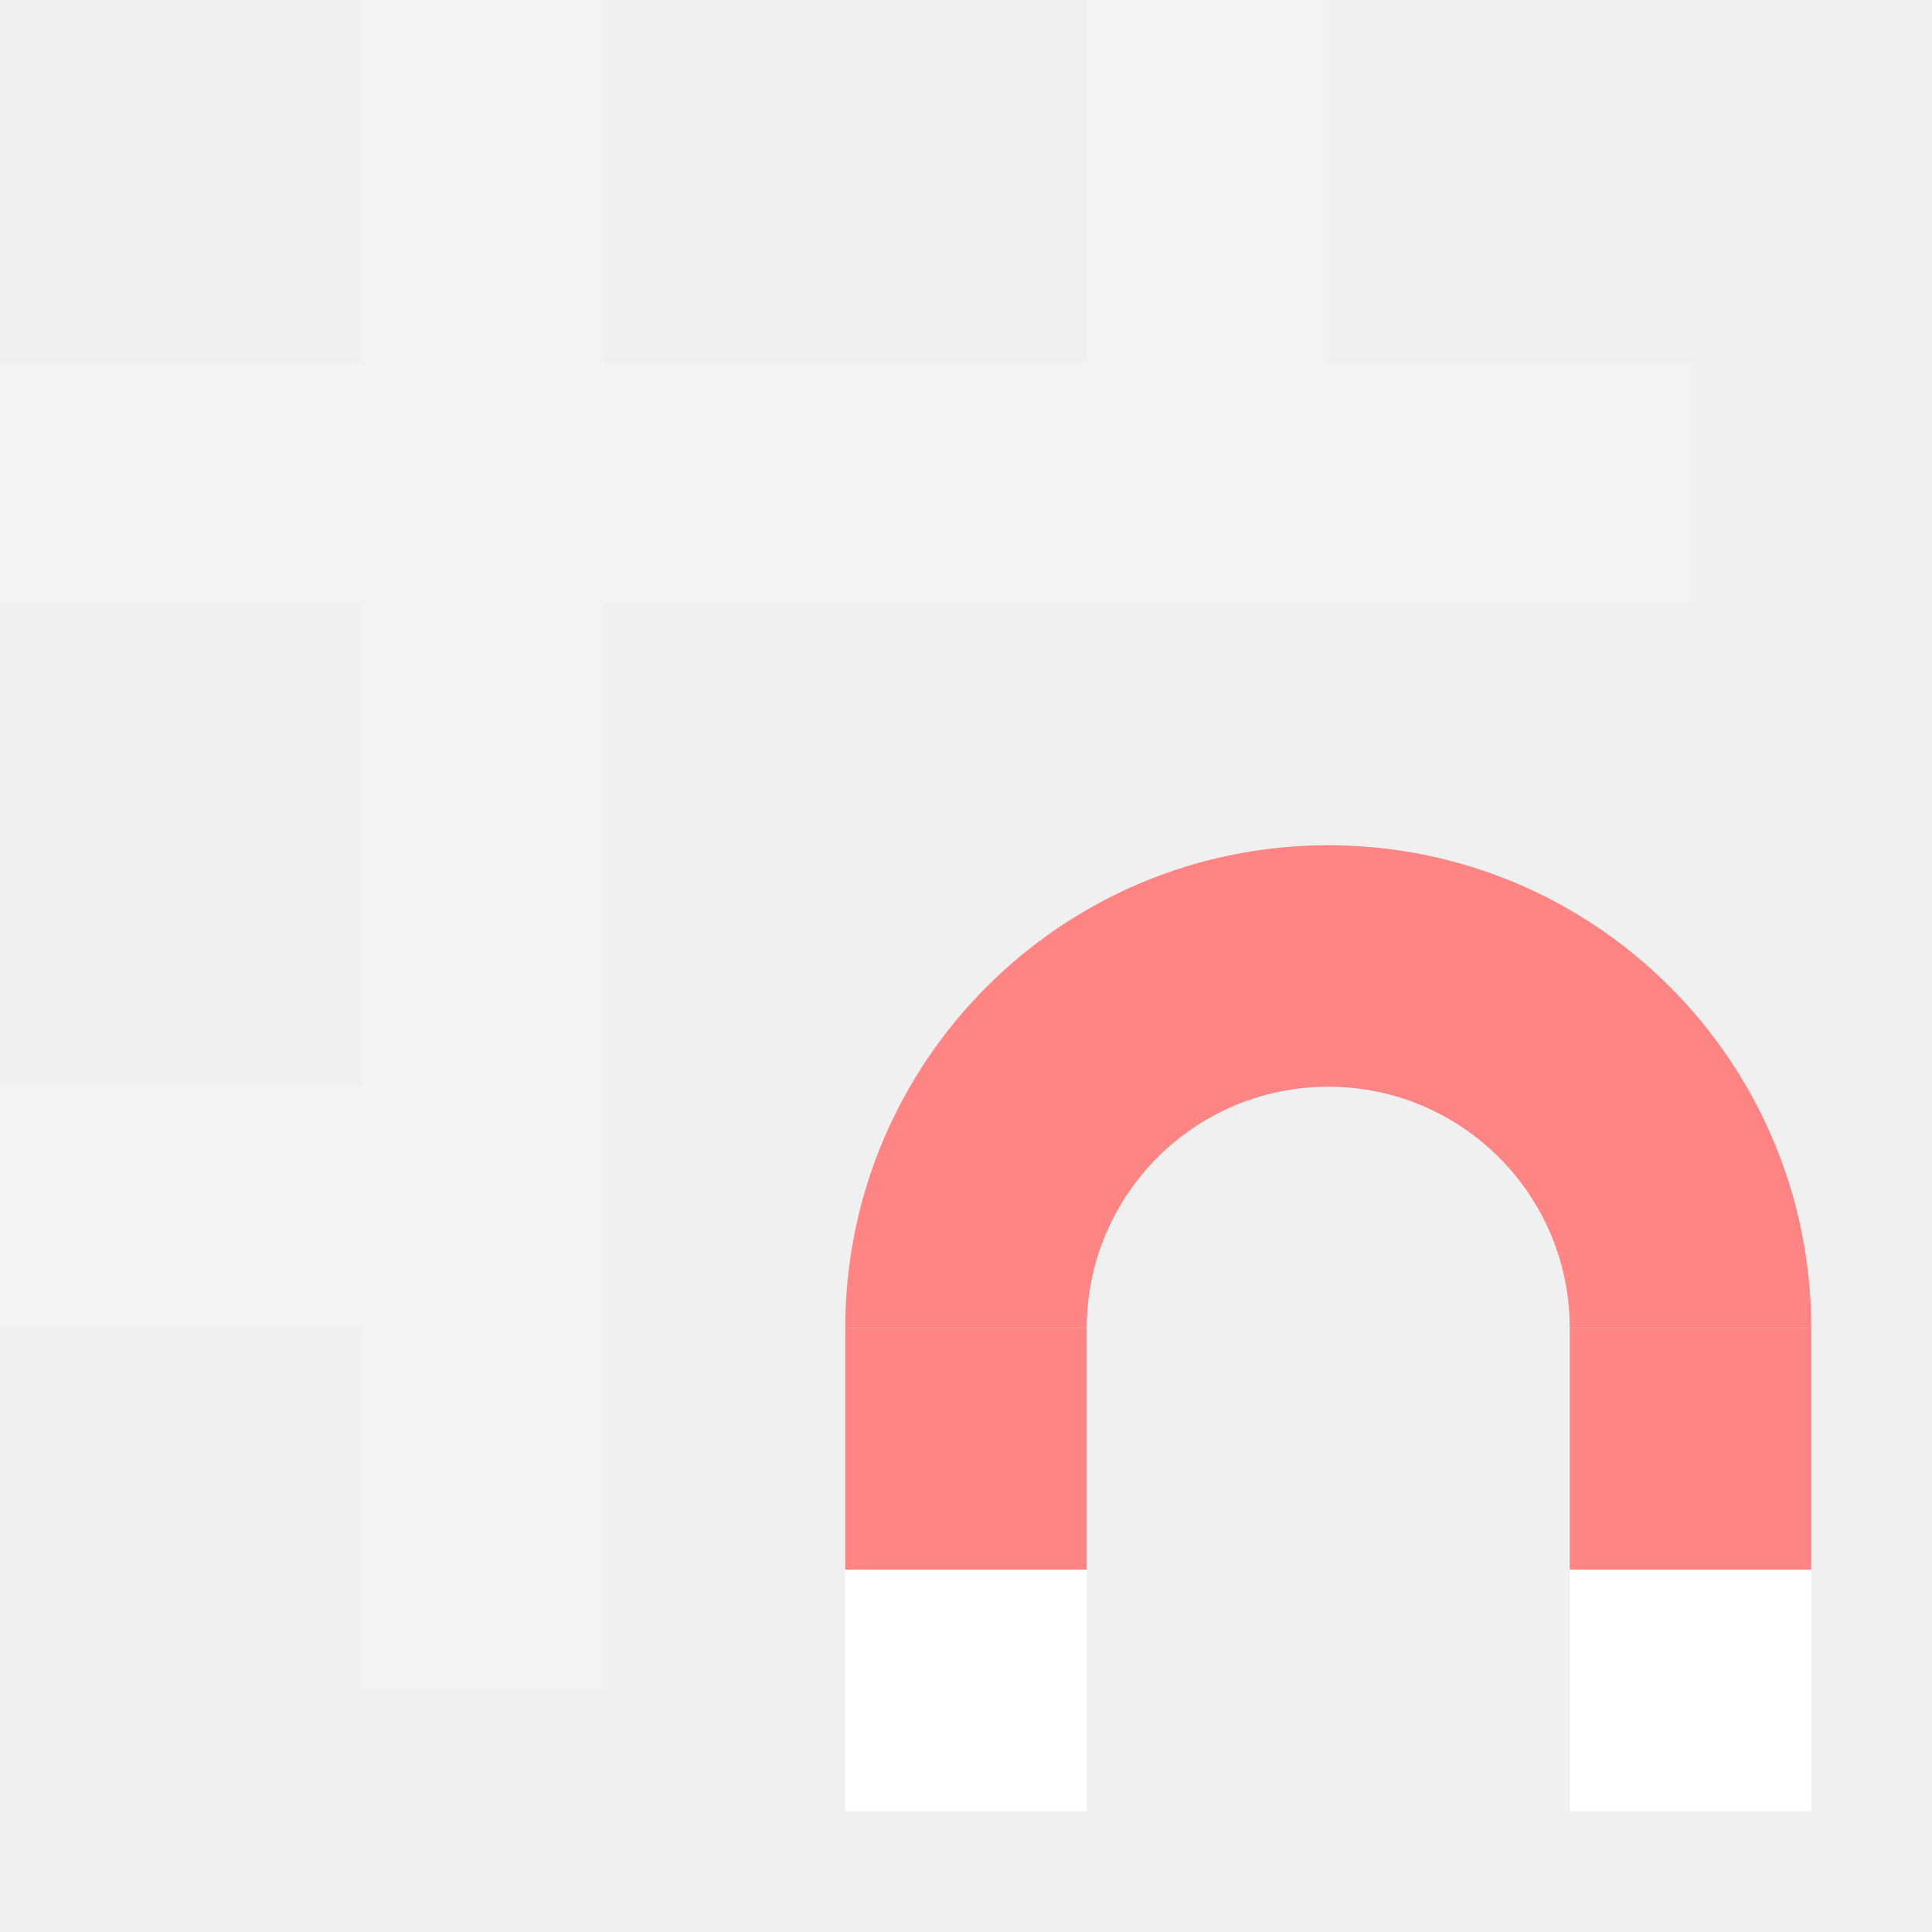
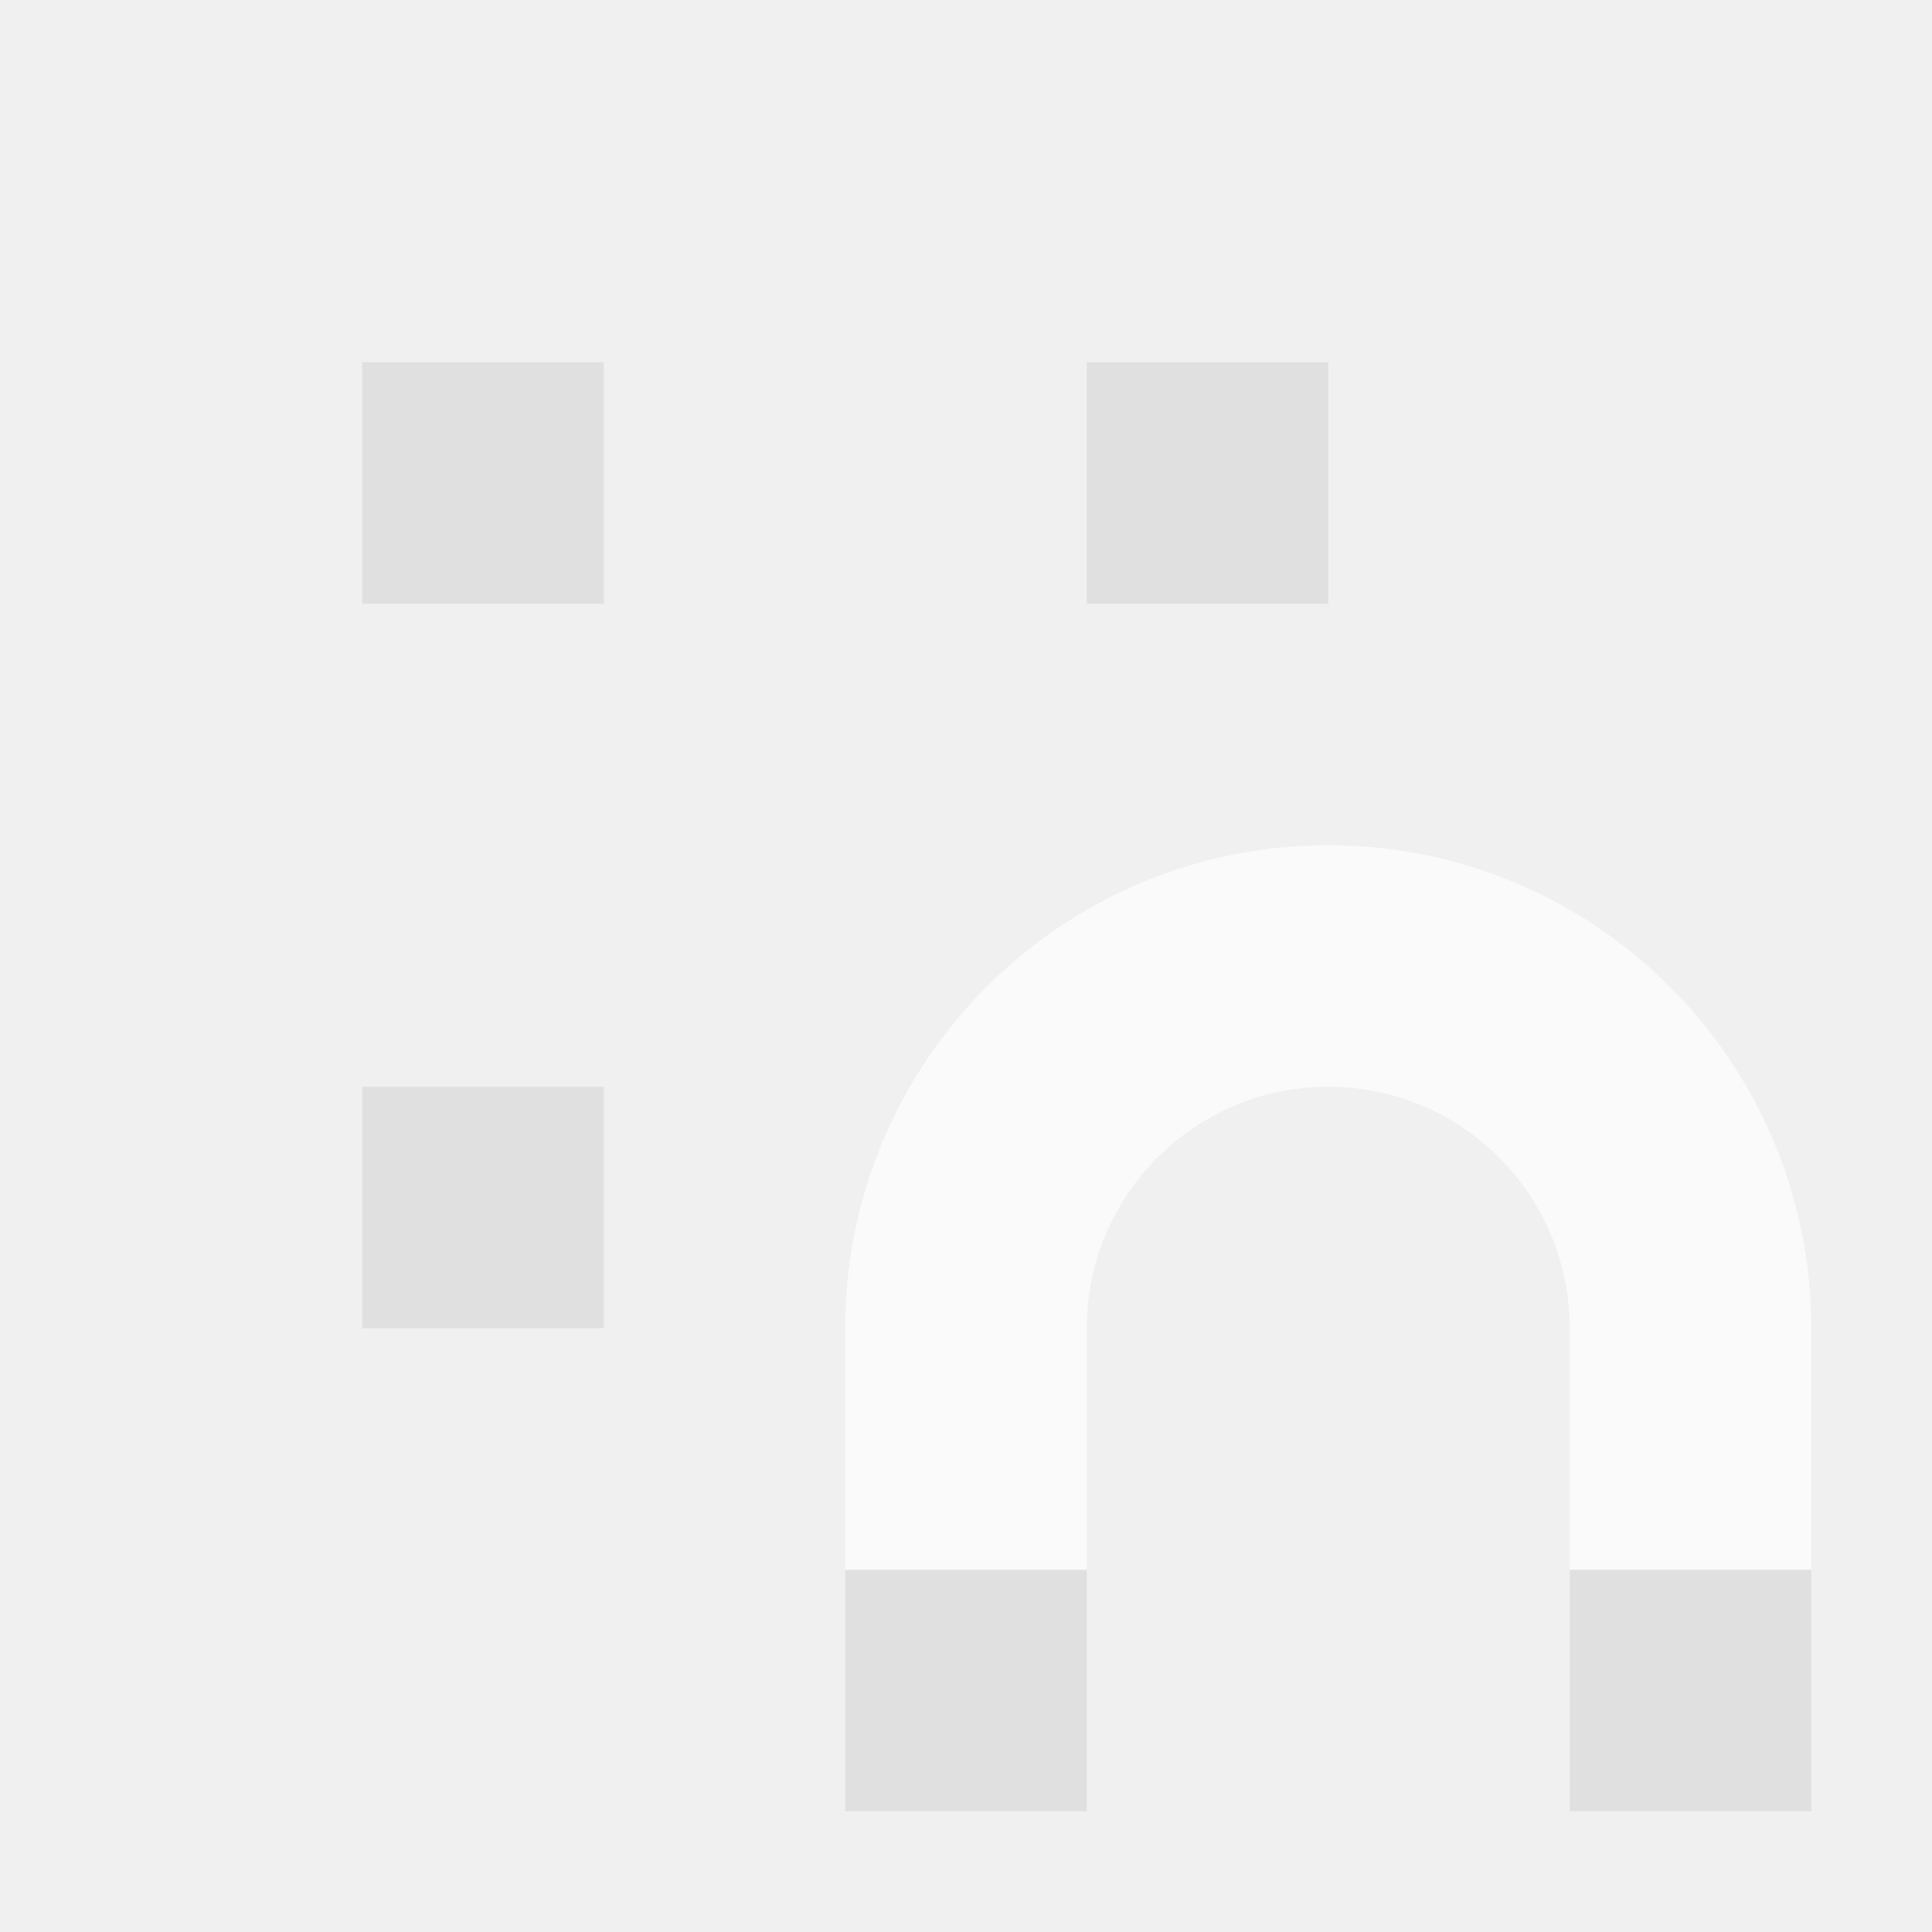
<svg xmlns="http://www.w3.org/2000/svg" width="16" height="16" viewBox="0 0 16 16" id="svg2" version="1.1">
  <defs id="defs4" />
  <g id="layer1" transform="translate(0,-1036.362)">
-     <path style="fill:#f3f3f3;fill-opacity:1;stroke:none;stroke-width:2;stroke-miterlimit:4;stroke-dasharray:none;stroke-opacity:1" d="m 3,1036.362 0,3 -3,0 0,2 3,0 0,4 -3,0 0,2 3,0 0,3 2,0 0,-3 0,-2 0,-4 4,0 2,0 3,0 0,-2 -3,0 0,-3 -2,0 0,3 -4,0 0,-3 -2,0 z" id="rect4139" />
-     <path style="fill:#ff8484;fill-opacity:1;stroke:none;stroke-width:2;stroke-miterlimit:4;stroke-dasharray:none;stroke-opacity:1" d="m 11,1043.362 a 4,4 0 0 0 -4,4 l 2,0 a 2,2 0 0 1 2,-2 2,2 0 0 1 2,2 l 2,0 a 4,4 0 0 0 -4,-4 z" id="path4151" />
-     <rect style="fill:#ff8484;fill-opacity:1;stroke:none;stroke-width:2;stroke-miterlimit:4;stroke-dasharray:none;stroke-opacity:1" id="rect4155" width="2" height="2" x="7" y="1047.362" />
-     <rect y="1047.362" x="13" height="2" width="2" id="rect4157" style="fill:#ff8484;fill-opacity:1;stroke:none;stroke-width:2;stroke-miterlimit:4;stroke-dasharray:none;stroke-opacity:1" />
-     <rect y="1049.362" x="7" height="2" width="2" id="rect4161" style="opacity:1;fill:#ffffff;fill-opacity:1;stroke:none;stroke-width:3;stroke-linecap:round;stroke-linejoin:round;stroke-miterlimit:4;stroke-dasharray:none;stroke-dashoffset:0;stroke-opacity:1" />
-     <rect style="opacity:1;fill:#ffffff;fill-opacity:1;stroke:none;stroke-width:3;stroke-linecap:round;stroke-linejoin:round;stroke-miterlimit:4;stroke-dasharray:none;stroke-dashoffset:0;stroke-opacity:1" id="rect4163" width="2" height="2" x="13" y="1049.362" />
+     <path style="fill:#e0e0e0;fill-opacity:1;stroke:none;stroke-width:2;stroke-miterlimit:4;stroke-dasharray:none;stroke-opacity:1" d="M 3 3 L 3 5 L 5 5 L 5 3 L 3 3 z M 9 3 L 9 5 L 11 5 L 11 3 L 9 3 z M 3 9 L 3 11 L 5 11 L 5 9 L 3 9 z M 7 13 L 7 15 L 9 15 L 9 13 L 7 13 z M 13 13 L 13 15 L 15 15 L 15 13 L 13 13 z " transform="translate(0,1036.362)" id="rect4139" />
+     <path style="fill:#ffffff;fill-opacity:0.686;stroke:none;stroke-width:2;stroke-miterlimit:4;stroke-dasharray:none;stroke-opacity:1" d="M 11 7 A 4 4 0 0 0 7 11 L 7 13 L 9 13 L 9 11 A 2 2 0 0 1 11 9 A 2 2 0 0 1 13 11 L 13 13 L 15 13 L 15 11 A 4 4 0 0 0 11 7 z " id="path4151" transform="translate(0,1036.362)" />
  </g>
</svg>
